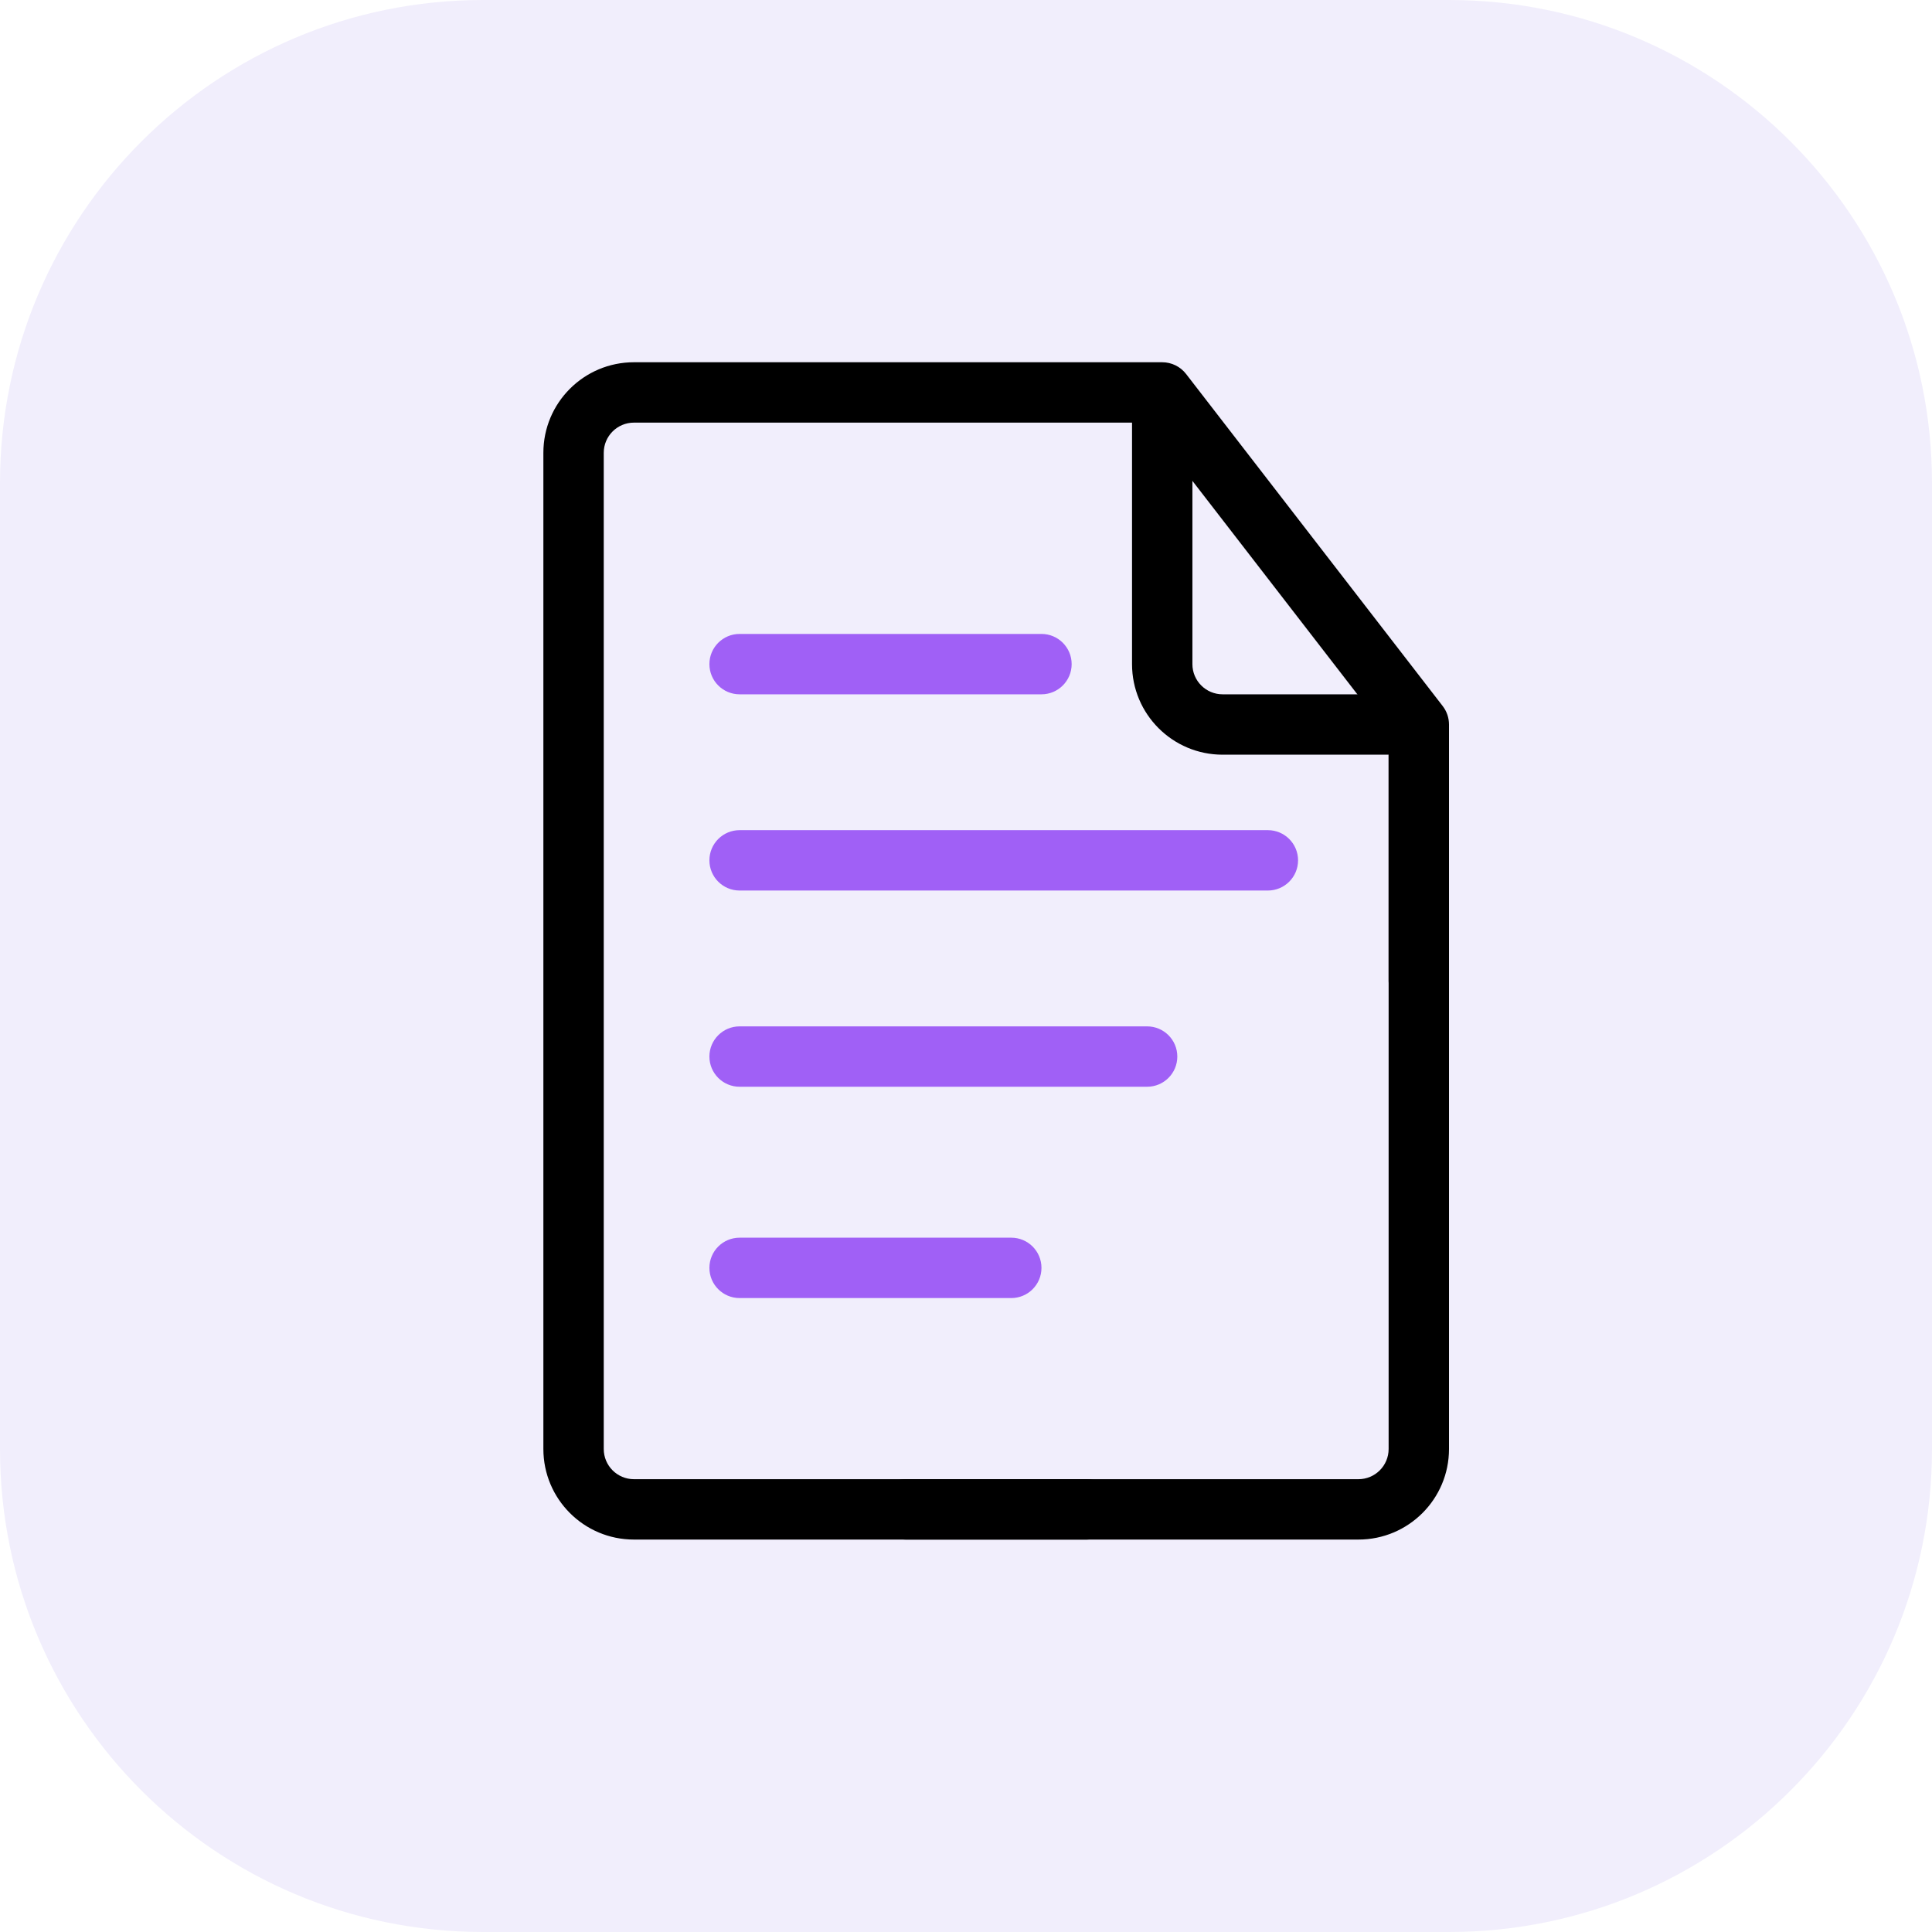
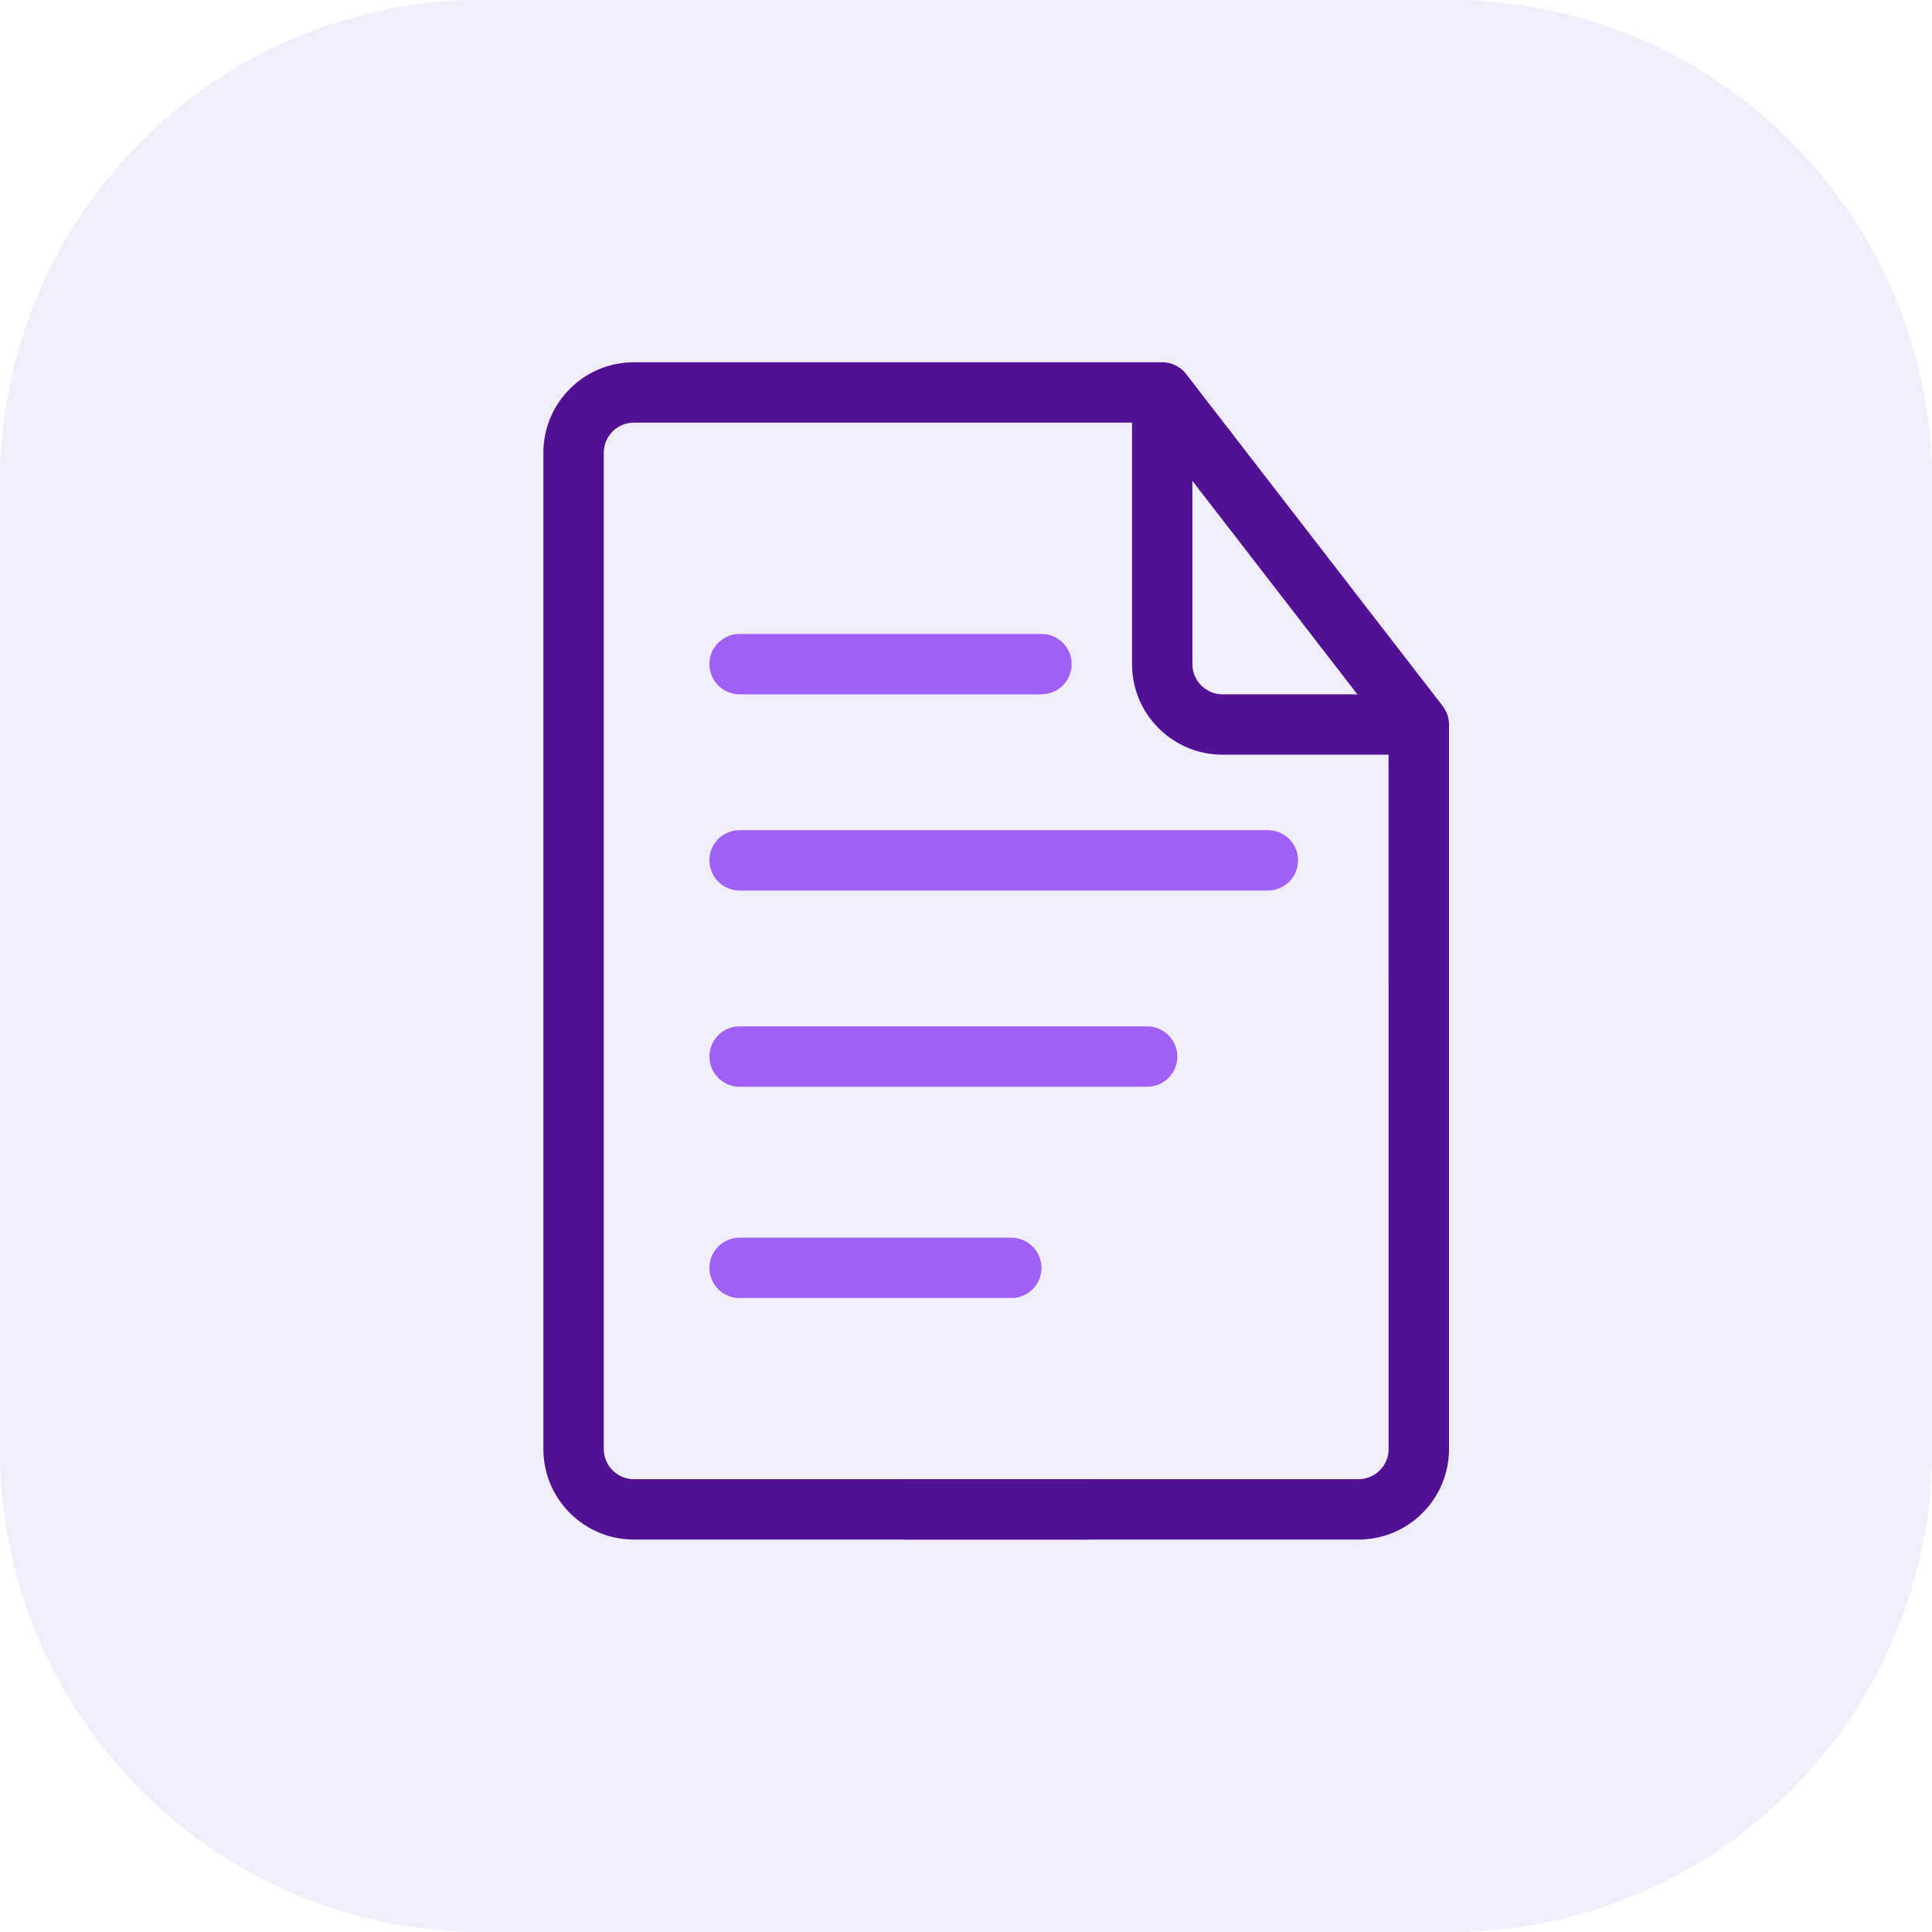
- <svg>
-   <g className="File">
-     <g className=".Square">
-       <path fill="#f1eefc" d="M0 16C0 7.163 7.163 0 16 0h32c8.837 0 16 7.163 16 16v32c0 8.837-7.163 16-16 16H16C7.163 64 0 56.837 0 48z" className="fillWeak" />
-     </g>
-     <g className="File">
-       <g className="icon">
-         <g className="fill">
-           <path d="M21 14a1 1 0 0 0-1 1v33a1 1 0 0 0 1 1h15a1 1 0 1 1 0 2H21a3 3 0 0 1-3-3V15a3 3 0 0 1 3-3h17.5a1 1 0 0 1 .791.389l8.5 11A1 1 0 0 1 48 24v8.5a1 1 0 1 1-2 0v-8.159L38.009 14z" className="fill" clipRule="evenodd" fillRule="evenodd" />
-           <path d="M47 25h-1v23a1 1 0 0 1-1 1H30a1 1 0 1 0 0 2h15a3 3 0 0 0 3-3V25z" className="fill" />
-           <path d="M37.5 22v-8.5h2V22a1 1 0 0 0 1 1H47v2h-6.5a3 3 0 0 1-3-3" className="fill" clipRule="evenodd" fillRule="evenodd" />
-         </g>
-         <path fill="#a060f6" d="M24.5 21a1 1 0 1 0 0 2h10a1 1 0 1 0 0-2zm0 13a1 1 0 1 0 0 2H38a1 1 0 1 0 0-2zm-1 8a1 1 0 0 1 1-1h9a1 1 0 1 1 0 2h-9a1 1 0 0 1-1-1m1-14.5a1 1 0 1 0 0 2H42a1 1 0 1 0 0-2z" className="fillStrong" clipRule="evenodd" fillRule="evenodd" />
-       </g>
-     </g>
-   </g>
+ <svg xmlns="http://www.w3.org/2000/svg" width="64" height="64" fill="none" viewBox="0 0 64 64">
+   <path fill="#f1eefc" d="M0 16C0 7.163 7.163 0 16 0h32c8.837 0 16 7.163 16 16v32c0 8.837-7.163 16-16 16H16C7.163 64 0 56.837 0 48z" />
+   <path fill="#f1eefc" fill-rule="evenodd" d="M48 2H16C8.268 2 2 8.268 2 16v32c0 7.732 6.268 14 14 14h32c7.732 0 14-6.268 14-14V16c0-7.732-6.268-14-14-14M16 0C7.163 0 0 7.163 0 16v32c0 8.837 7.163 16 16 16h32c8.837 0 16-7.163 16-16V16c0-8.837-7.163-16-16-16z" clip-rule="evenodd" />
+   <path fill="#521094" fill-rule="evenodd" d="M21 14a1 1 0 0 0-1 1v33a1 1 0 0 0 1 1h15a1 1 0 1 1 0 2H21a3 3 0 0 1-3-3V15a3 3 0 0 1 3-3h17.5a1 1 0 0 1 .791.389l8.5 11A1 1 0 0 1 48 24v8.5a1 1 0 1 1-2 0v-8.159L38.009 14z" clip-rule="evenodd" />
+   <path fill="#521094" d="M47 25h-1v23a1 1 0 0 1-1 1H30a1 1 0 1 0 0 2h15a3 3 0 0 0 3-3V25z" />
+   <path fill="#521094" fill-rule="evenodd" d="M37.5 22v-8.5h2V22a1 1 0 0 0 1 1H47v2h-6.5a3 3 0 0 1-3-3" clip-rule="evenodd" />
+   <path fill="#a060f6" fill-rule="evenodd" d="M24.5 21a1 1 0 1 0 0 2h10a1 1 0 1 0 0-2zm0 13a1 1 0 1 0 0 2H38a1 1 0 1 0 0-2zm-1 8a1 1 0 0 1 1-1h9a1 1 0 1 1 0 2h-9a1 1 0 0 1-1-1m1-14.5a1 1 0 1 0 0 2H42a1 1 0 1 0 0-2z" clip-rule="evenodd" />
</svg>
